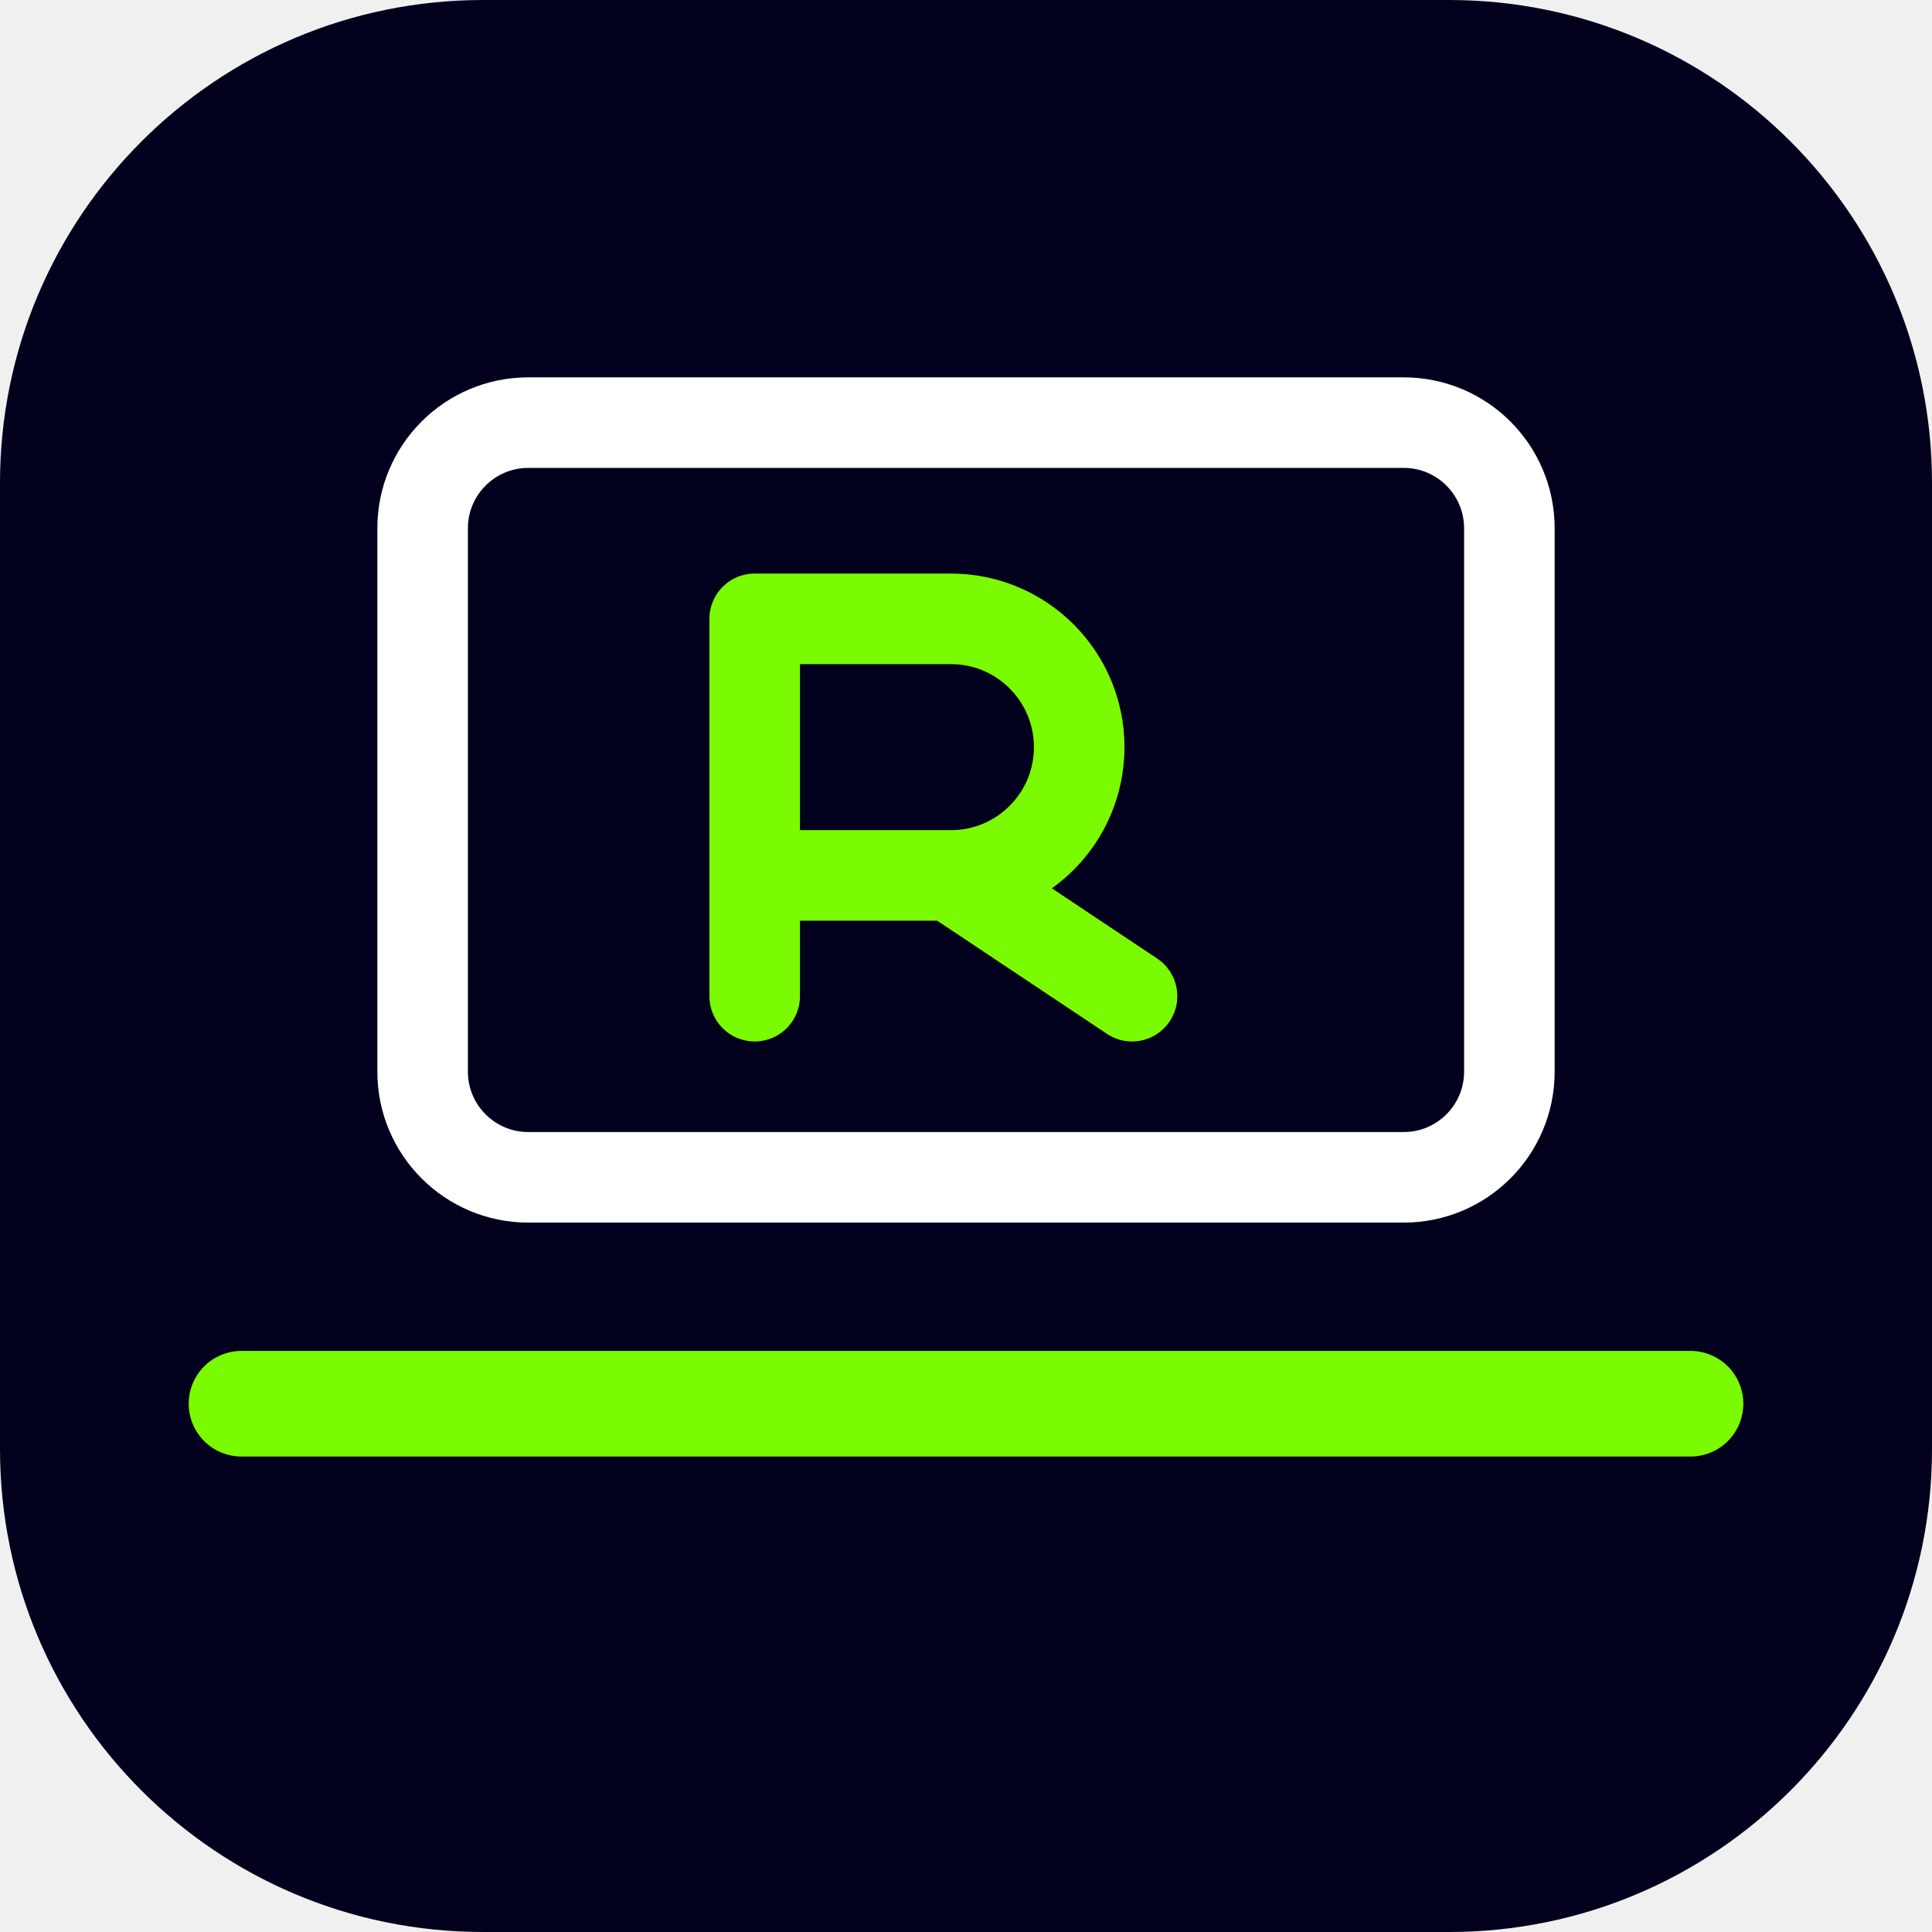
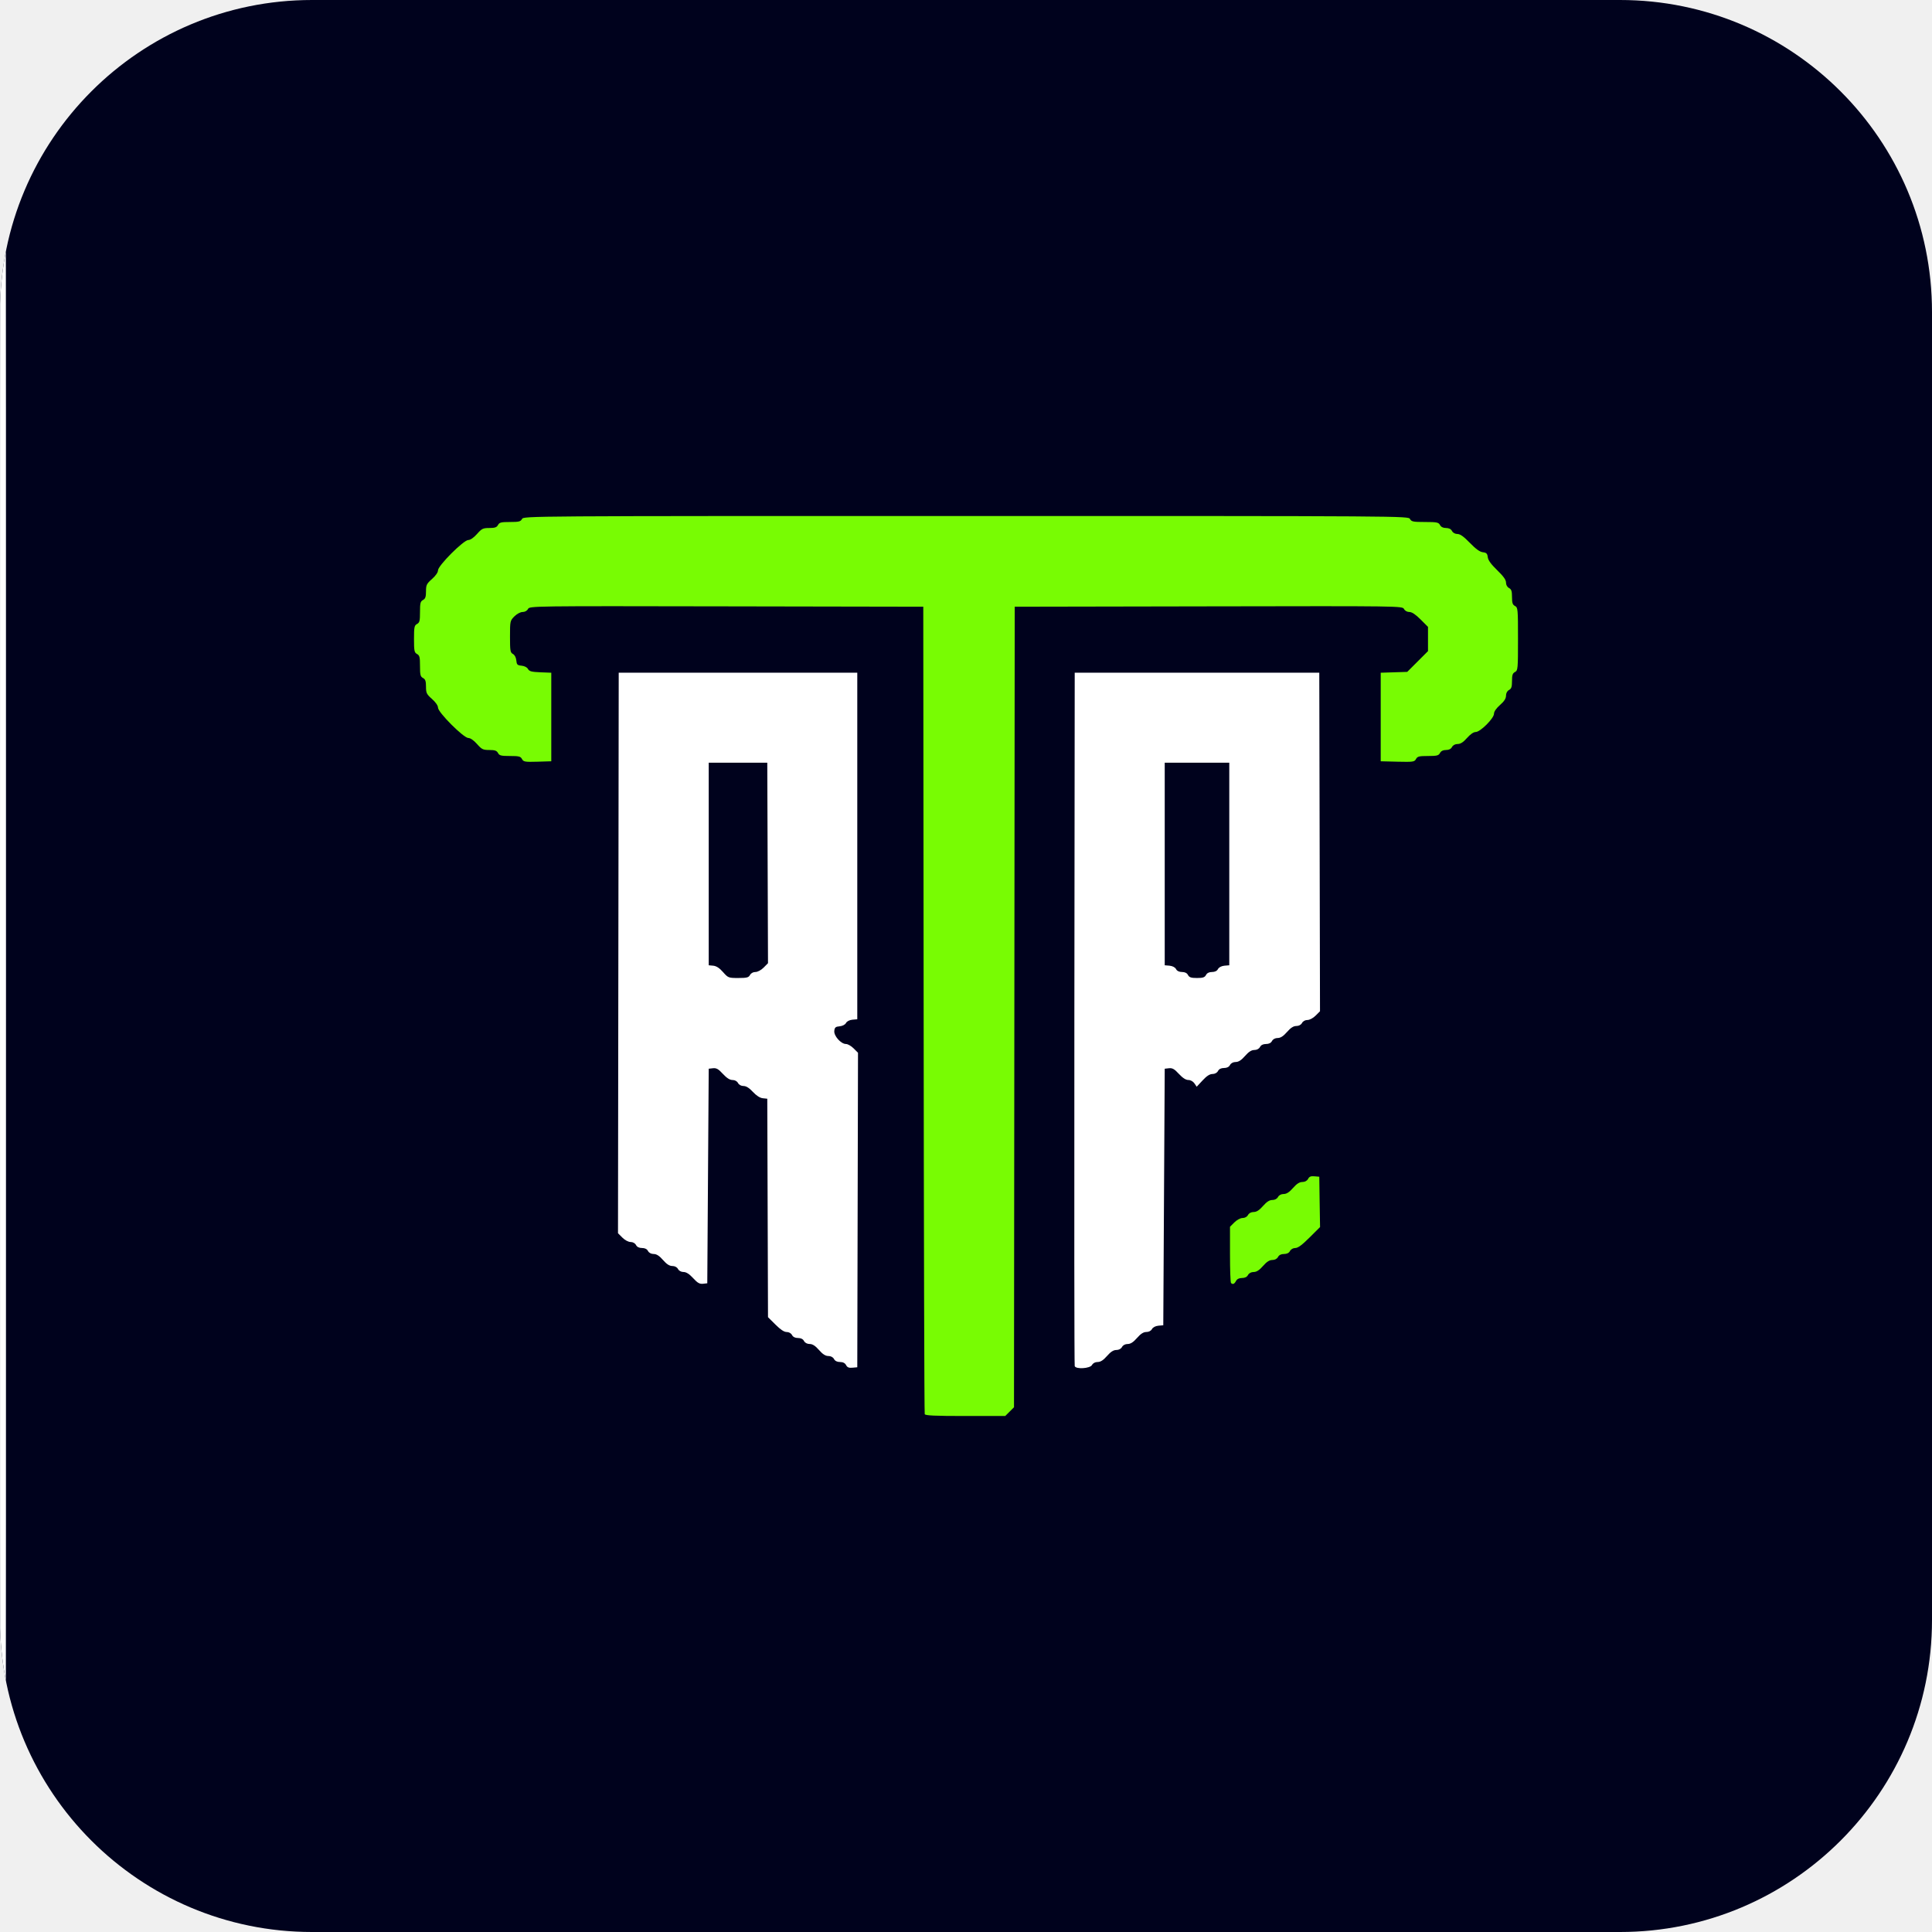
- <svg xmlns="http://www.w3.org/2000/svg" viewBox="0 0 64 64" width="64" height="64" role="img" aria-label="Rasidul Tech Point">
-   <rect width="64" height="64" rx="16" fill="#01011D" />
-   <rect x="14" y="14" width="36" height="25" rx="3.5" fill="none" stroke="#FFFFFF" stroke-width="3" />
-   <path d="M8 46.5h48" stroke="#7AFB01" stroke-width="3.5" stroke-linecap="round" />
-   <path d="M25 33V20.5h6.5a4.25 4.25 0 0 1 0 8.5H25M31.5 29l6 4" fill="none" stroke="#7AFB01" stroke-width="3" stroke-linecap="round" stroke-linejoin="round" />
+ <svg xmlns="http://www.w3.org/2000/svg" viewBox="0 0 322 322" width="64" height="64" role="img" aria-label="Rasidul Tech Point">
+   <defs>
+     <clipPath id="rtp-r">
+       <rect width="322" height="322" rx="52" />
+     </clipPath>
+   </defs>
+   <g clip-path="url(#rtp-r)">
+     <rect width="322" height="322" fill="#00021D" />
+     <path fill="#78FC03" fill-rule="evenodd" d="M154.12 235.69C154.05 235.52 153.97 205.17 153.94 168.25L153.88 101.12L121.07 101.06C88.47 101.00 88.27 101.00 88.00 101.50C87.84 101.80 87.48 102.00 87.10 102.00C86.73 102.00 86.16 102.31 85.73 102.73C85.02 103.45 85.00 103.52 85.00 106.10C85.00 108.45 85.05 108.76 85.48 108.99C85.78 109.15 86.00 109.57 86.05 110.06C86.12 110.78 86.22 110.88 86.94 110.95C87.42 111.00 87.85 111.22 88.00 111.50C88.21 111.89 88.59 111.99 90.07 112.05L91.88 112.12L91.88 119.50L91.88 126.88L89.58 126.95C87.48 127.01 87.25 126.97 87.00 126.51C86.77 126.07 86.49 126.00 85.00 126.00C83.52 126.00 83.23 125.93 83.00 125.50C82.79 125.11 82.48 125.00 81.55 125.00C80.49 125.00 80.29 124.89 79.50 124.00C78.96 123.39 78.40 123.00 78.06 123.00C77.27 123.00 73.00 118.73 73.00 117.94C73.00 117.60 72.61 117.04 72.00 116.50C71.11 115.71 71.00 115.51 71.00 114.45C71.00 113.52 70.89 113.21 70.50 113.00C70.07 112.77 70.00 112.48 70.00 111.00C70.00 109.52 69.93 109.23 69.50 109.00C69.06 108.76 69.00 108.48 69.00 106.50C69.00 104.52 69.06 104.24 69.50 104.00C69.93 103.77 70.00 103.48 70.00 102.00C70.00 100.52 70.07 100.23 70.50 100.00C70.89 99.79 71.00 99.48 71.00 98.55C71.00 97.49 71.11 97.29 72.00 96.50C72.61 95.96 73.00 95.40 73.00 95.06C73.00 94.27 77.27 90.00 78.06 90.00C78.40 90.00 78.96 89.61 79.50 89.00C80.29 88.11 80.49 88.00 81.55 88.00C82.48 88.00 82.79 87.89 83.00 87.50C83.23 87.07 83.52 87.00 85.00 87.00C86.48 87.00 86.77 86.93 87.00 86.50C87.27 86.00 87.52 86.00 161.00 86.00C234.48 86.00 234.73 86.00 235.00 86.50C235.24 86.94 235.52 87.00 237.50 87.00C239.48 87.00 239.76 87.06 240.00 87.50C240.17 87.83 240.52 88.00 241.00 88.00C241.48 88.00 241.83 88.17 242.00 88.50C242.16 88.80 242.52 89.00 242.91 89.00C243.37 89.00 243.96 89.43 244.98 90.48C245.97 91.50 246.63 91.98 247.14 92.04C247.74 92.11 247.89 92.26 247.96 92.86C248.02 93.37 248.50 94.03 249.52 95.02C250.57 96.04 251.00 96.63 251.00 97.09C251.00 97.48 251.20 97.84 251.50 98.00C251.90 98.21 252.00 98.52 252.00 99.50C252.00 100.48 252.10 100.79 252.50 101.00C252.98 101.25 253.00 101.52 253.00 106.50C253.00 111.48 252.98 111.75 252.50 112.00C252.10 112.21 252.00 112.52 252.00 113.50C252.00 114.48 251.90 114.79 251.50 115.00C251.19 115.17 251.00 115.53 251.00 115.95C251.00 116.42 250.70 116.89 250.00 117.50C249.39 118.04 249.00 118.59 249.00 118.95C249.00 119.72 246.72 122.00 245.95 122.00C245.59 122.00 245.04 122.39 244.50 123.00C243.89 123.70 243.42 124.00 242.95 124.00C242.53 124.00 242.17 124.19 242.00 124.50C241.83 124.83 241.48 125.00 241.00 125.00C240.52 125.00 240.17 125.17 240.00 125.50C239.77 125.93 239.48 126.00 238.00 126.00C236.51 126.00 236.23 126.07 236.00 126.51C235.74 126.98 235.52 127.01 232.92 126.95L230.12 126.88L230.12 119.50L230.12 112.12L232.33 112.05L234.54 111.98L236.27 110.25L238.00 108.52L238.00 106.50L238.00 104.48L236.76 103.24C235.93 102.41 235.32 102.00 234.90 102.00C234.52 102.00 234.16 101.80 234.00 101.50C233.73 101.00 233.53 101.00 201.43 101.06L169.12 101.12L169.06 167.83L169.00 234.54L168.27 235.27L167.54 236.00L160.89 236.00C155.79 236.00 154.21 235.93 154.12 235.69ZM205.17 213.83C205.07 213.74 205.00 211.60 205.00 209.06L205.00 204.46L205.73 203.73C206.16 203.31 206.73 203.00 207.10 203.00C207.48 203.00 207.84 202.80 208.00 202.50C208.17 202.19 208.53 202.00 208.95 202.00C209.42 202.00 209.89 201.70 210.50 201.00C211.11 200.30 211.58 200.00 212.05 200.00C212.47 200.00 212.83 199.81 213.00 199.50C213.17 199.19 213.53 199.00 213.95 199.00C214.42 199.00 214.89 198.70 215.50 198.00C216.11 197.30 216.58 197.00 217.05 197.00C217.48 197.00 217.83 196.81 218.01 196.49C218.21 196.10 218.48 195.99 219.08 196.05L219.88 196.12L219.94 200.32L220.01 204.51L218.26 206.25C217.03 207.48 216.33 208.00 215.89 208.00C215.52 208.00 215.16 208.20 215.00 208.50C214.83 208.83 214.48 209.00 214.00 209.00C213.52 209.00 213.17 209.17 213.00 209.50C212.83 209.81 212.47 210.00 212.05 210.00C211.58 210.00 211.11 210.30 210.50 211.00C209.89 211.70 209.42 212.00 208.95 212.00C208.53 212.00 208.17 212.19 208.00 212.50C207.83 212.83 207.48 213.00 207.00 213.00C206.52 213.00 206.17 213.17 206.00 213.50C205.72 214.02 205.46 214.12 205.17 213.83Z" />
+     <path fill="#FFFFFF" fill-rule="evenodd" d="M0.00 161.00C0.00 0.17 0.00 0.00 0.50 0.00C1.00 0.00 1.00 0.17 1.00 161.00C1.00 321.83 1.00 322.00 0.50 322.00C0.00 322.00 0.00 321.83 0.00 161.00ZM141.01 227.51C140.83 227.17 140.48 227.00 140.00 227.00C139.52 227.00 139.17 226.83 139.00 226.50C138.83 226.19 138.47 226.00 138.05 226.00C137.58 226.00 137.11 225.70 136.50 225.00C135.89 224.30 135.42 224.00 134.95 224.00C134.53 224.00 134.17 223.81 134.00 223.50C133.83 223.17 133.48 223.00 133.00 223.00C132.52 223.00 132.17 222.83 132.00 222.50C131.84 222.20 131.48 222.00 131.10 222.00C130.68 222.00 130.07 221.59 129.24 220.76L128.00 219.53L127.94 201.33L127.88 183.12L127.13 183.04C126.65 182.99 126.06 182.60 125.48 181.98C124.87 181.32 124.36 181.00 123.92 181.00C123.52 181.00 123.16 180.80 123.00 180.50C122.84 180.20 122.48 180.00 122.08 180.00C121.63 180.00 121.12 179.67 120.48 178.98C119.74 178.17 119.40 177.98 118.83 178.04L118.12 178.12L118.00 196.00L117.88 213.88L117.17 213.96C116.60 214.02 116.26 213.83 115.52 213.02C114.88 212.33 114.37 212.00 113.92 212.00C113.52 212.00 113.16 211.80 113.00 211.50C112.83 211.19 112.47 211.00 112.05 211.00C111.58 211.00 111.11 210.70 110.50 210.00C109.89 209.30 109.42 209.00 108.95 209.00C108.53 209.00 108.17 208.81 108.00 208.50C107.83 208.17 107.48 208.00 107.00 208.00C106.52 208.00 106.17 207.83 106.00 207.50C105.84 207.20 105.48 207.00 105.10 207.00C104.73 207.00 104.15 206.69 103.73 206.27L103.00 205.54L103.06 158.83L103.12 112.12L123.00 112.12L142.88 112.12L142.88 141.00L142.88 169.88L142.06 169.95C141.58 170.00 141.15 170.22 141.00 170.50C140.85 170.78 140.42 171.00 139.94 171.05C139.26 171.11 139.11 171.24 139.05 171.81C138.95 172.64 140.16 174.00 141.00 174.00C141.30 174.00 141.87 174.33 142.27 174.73L143.00 175.46L142.94 201.67L142.88 227.88L142.08 227.95C141.48 228.01 141.21 227.90 141.01 227.51ZM179.12 227.69C179.05 227.52 179.03 201.44 179.06 169.75L179.12 112.12L199.50 112.12L219.88 112.12L219.94 140.33L220.00 168.54L219.27 169.27C218.85 169.69 218.27 170.00 217.90 170.00C217.52 170.00 217.16 170.20 217.00 170.50C216.83 170.81 216.47 171.00 216.05 171.00C215.58 171.00 215.11 171.30 214.50 172.00C213.89 172.70 213.42 173.00 212.95 173.00C212.53 173.00 212.17 173.19 212.00 173.50C211.83 173.83 211.48 174.00 211.00 174.00C210.52 174.00 210.17 174.17 210.00 174.50C209.83 174.81 209.47 175.00 209.05 175.00C208.58 175.00 208.11 175.30 207.50 176.00C206.89 176.70 206.42 177.00 205.95 177.00C205.53 177.00 205.17 177.19 205.00 177.50C204.83 177.83 204.48 178.00 204.00 178.00C203.52 178.00 203.17 178.17 203.00 178.50C202.84 178.80 202.48 179.00 202.08 179.00C201.63 179.00 201.11 179.33 200.44 180.06L199.45 181.12L199.07 180.56C198.84 180.23 198.43 180.00 198.06 180.00C197.64 180.00 197.11 179.66 196.48 178.98C195.74 178.17 195.40 177.98 194.83 178.04L194.12 178.12L194.00 199.50L193.88 220.88L193.06 220.95C192.57 221.00 192.15 221.22 191.99 221.52C191.83 221.81 191.47 222.00 191.05 222.00C190.58 222.00 190.11 222.30 189.50 223.00C188.89 223.70 188.42 224.00 187.95 224.00C187.53 224.00 187.17 224.19 187.00 224.50C186.83 224.81 186.47 225.00 186.05 225.00C185.58 225.00 185.11 225.30 184.50 226.00C183.89 226.70 183.42 227.00 182.95 227.00C182.53 227.00 182.17 227.19 182.00 227.50C181.68 228.09 179.33 228.24 179.12 227.69ZM125.00 162.50C125.16 162.20 125.52 162.00 125.90 162.00C126.27 162.00 126.85 161.69 127.27 161.27L128.00 160.53L127.94 143.83L127.88 127.12L123.00 127.12L118.12 127.12L118.12 144.00L118.12 160.88L118.88 160.95C119.39 161.00 119.92 161.34 120.50 162.01C121.35 162.97 121.41 163.00 123.05 163.00C124.48 163.00 124.77 162.92 125.00 162.50ZM201.00 162.50C201.17 162.17 201.52 162.00 202.00 162.00C202.47 162.00 202.83 161.83 202.99 161.52C203.15 161.22 203.57 161.00 204.06 160.95L204.88 160.88L204.88 144.00L204.88 127.12L199.50 127.12L194.12 127.12L194.12 144.00L194.12 160.88L194.94 160.95C195.43 161.00 195.85 161.22 196.01 161.52C196.17 161.83 196.53 162.00 197.00 162.00C197.48 162.00 197.83 162.17 198.00 162.50C198.21 162.90 198.52 163.00 199.50 163.00C200.48 163.00 200.79 162.90 201.00 162.50Z" />
+   </g>
</svg>
